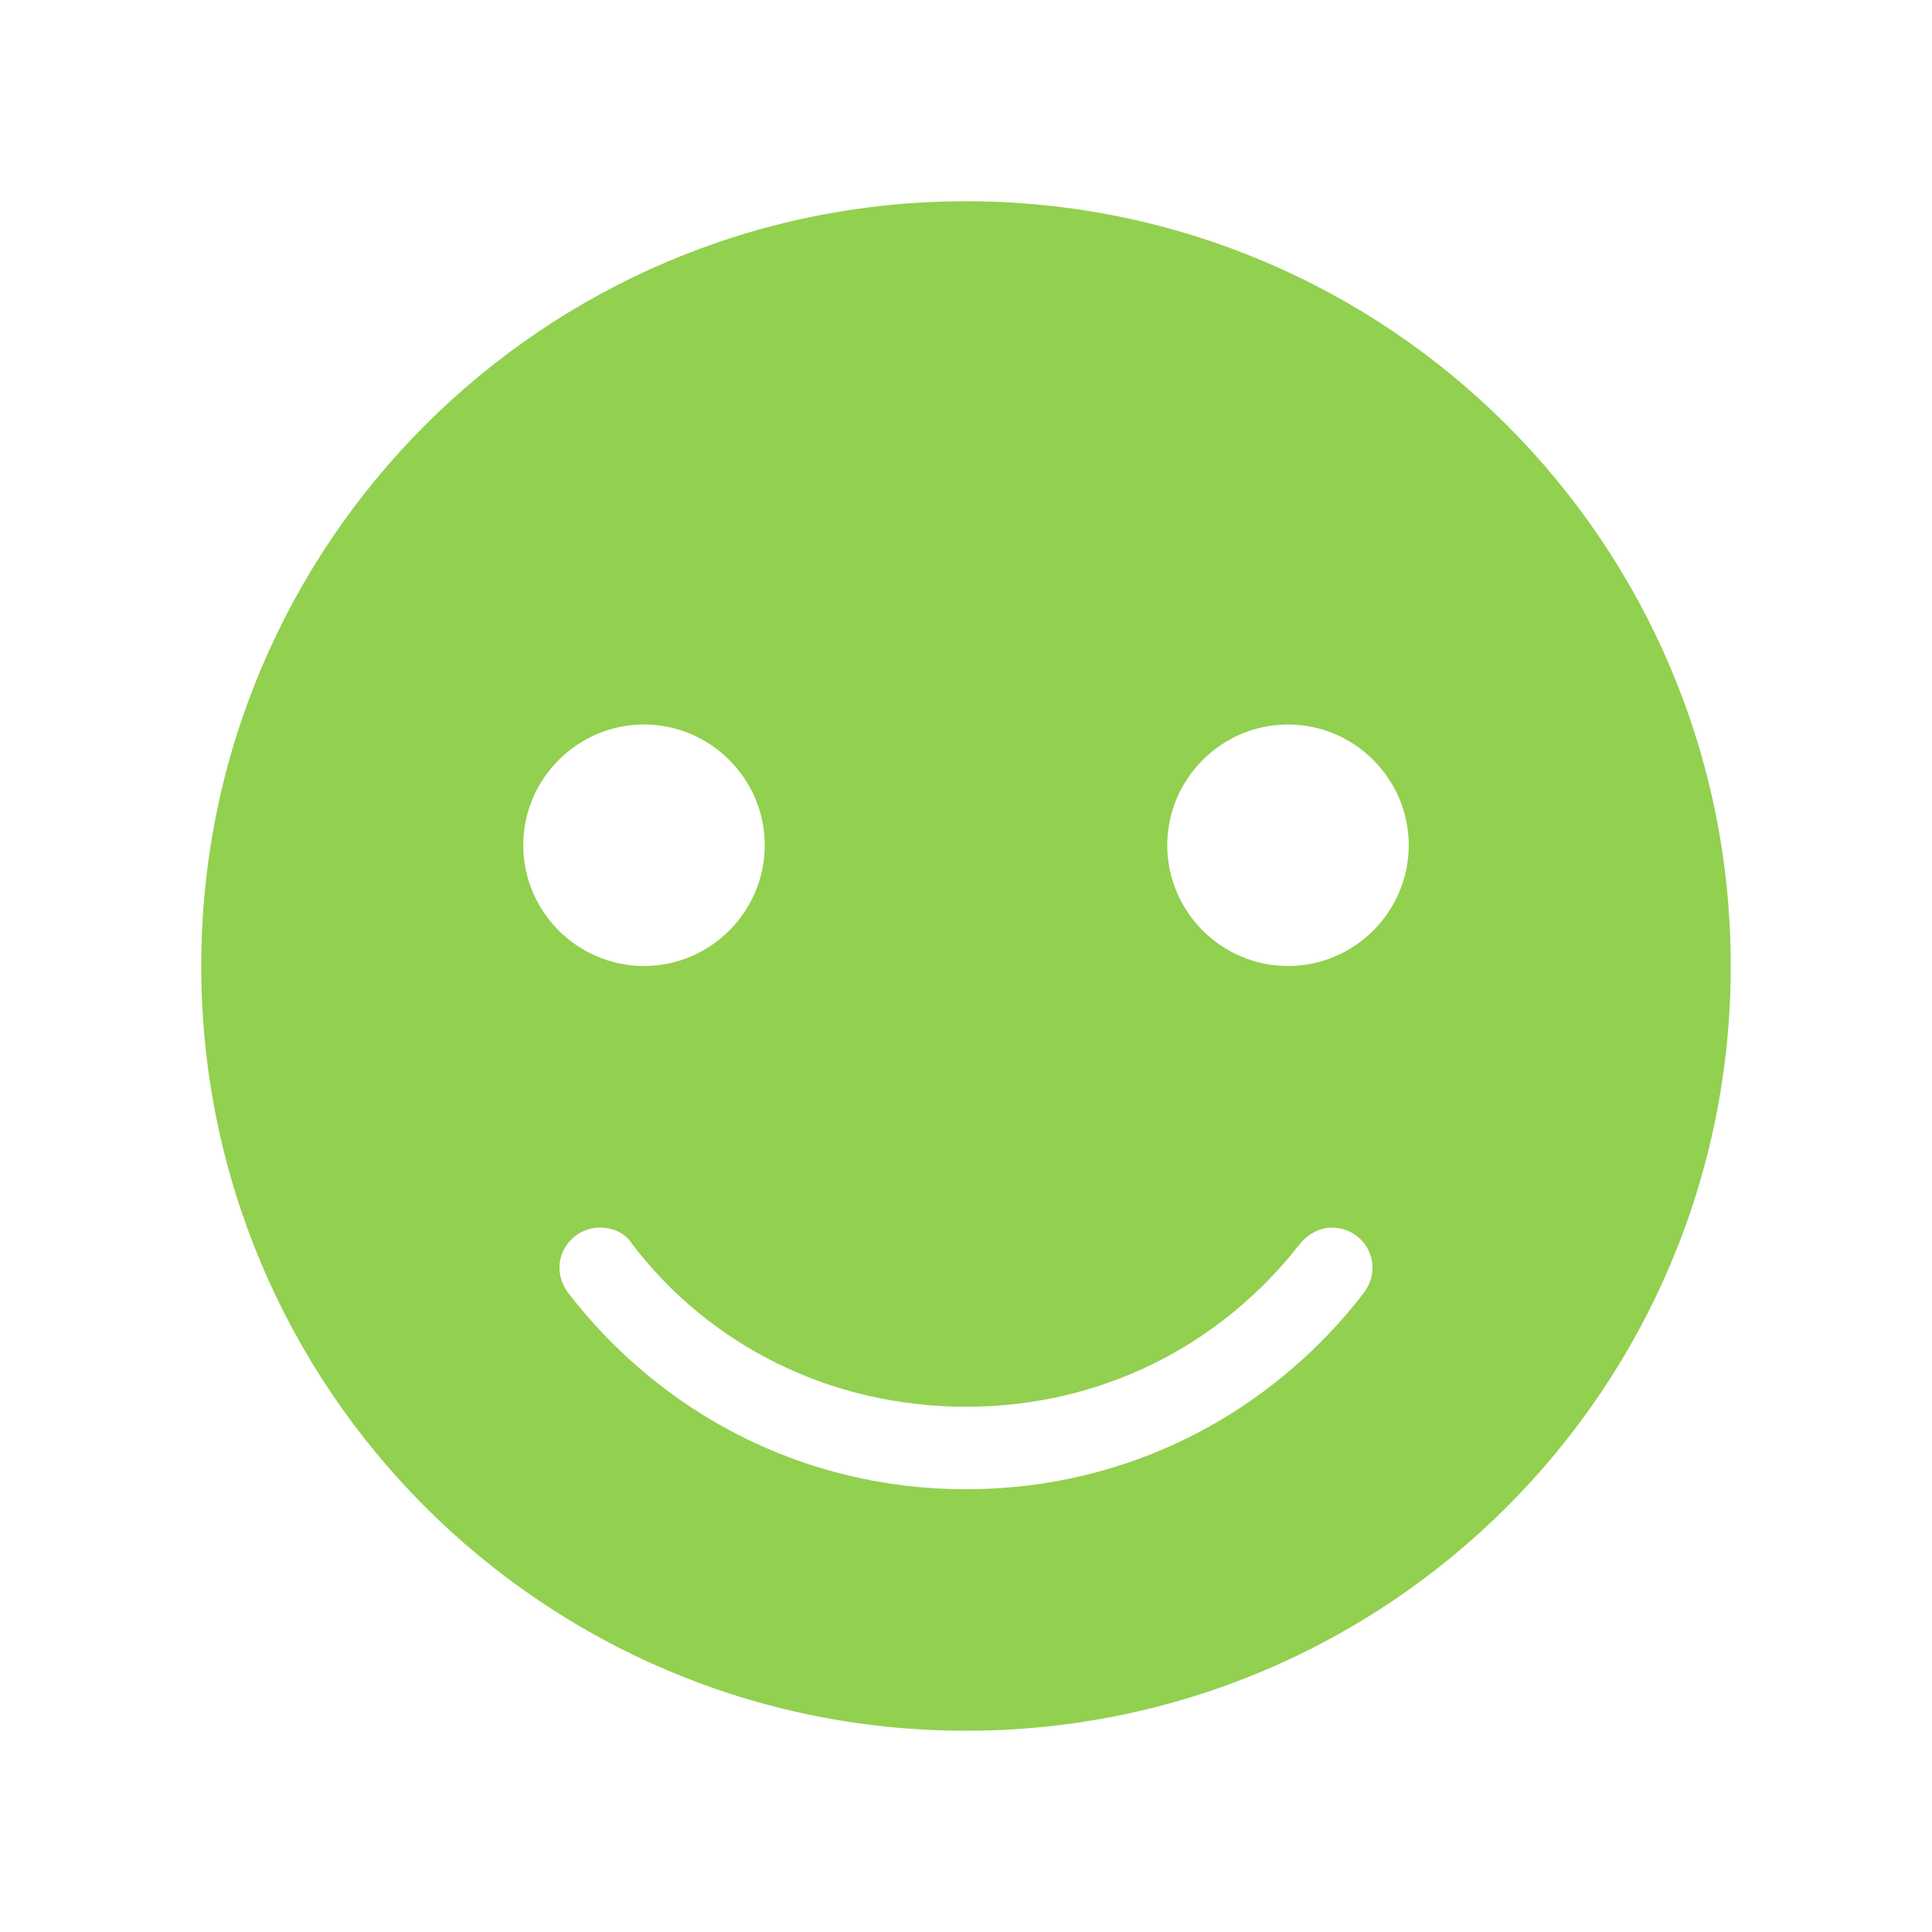
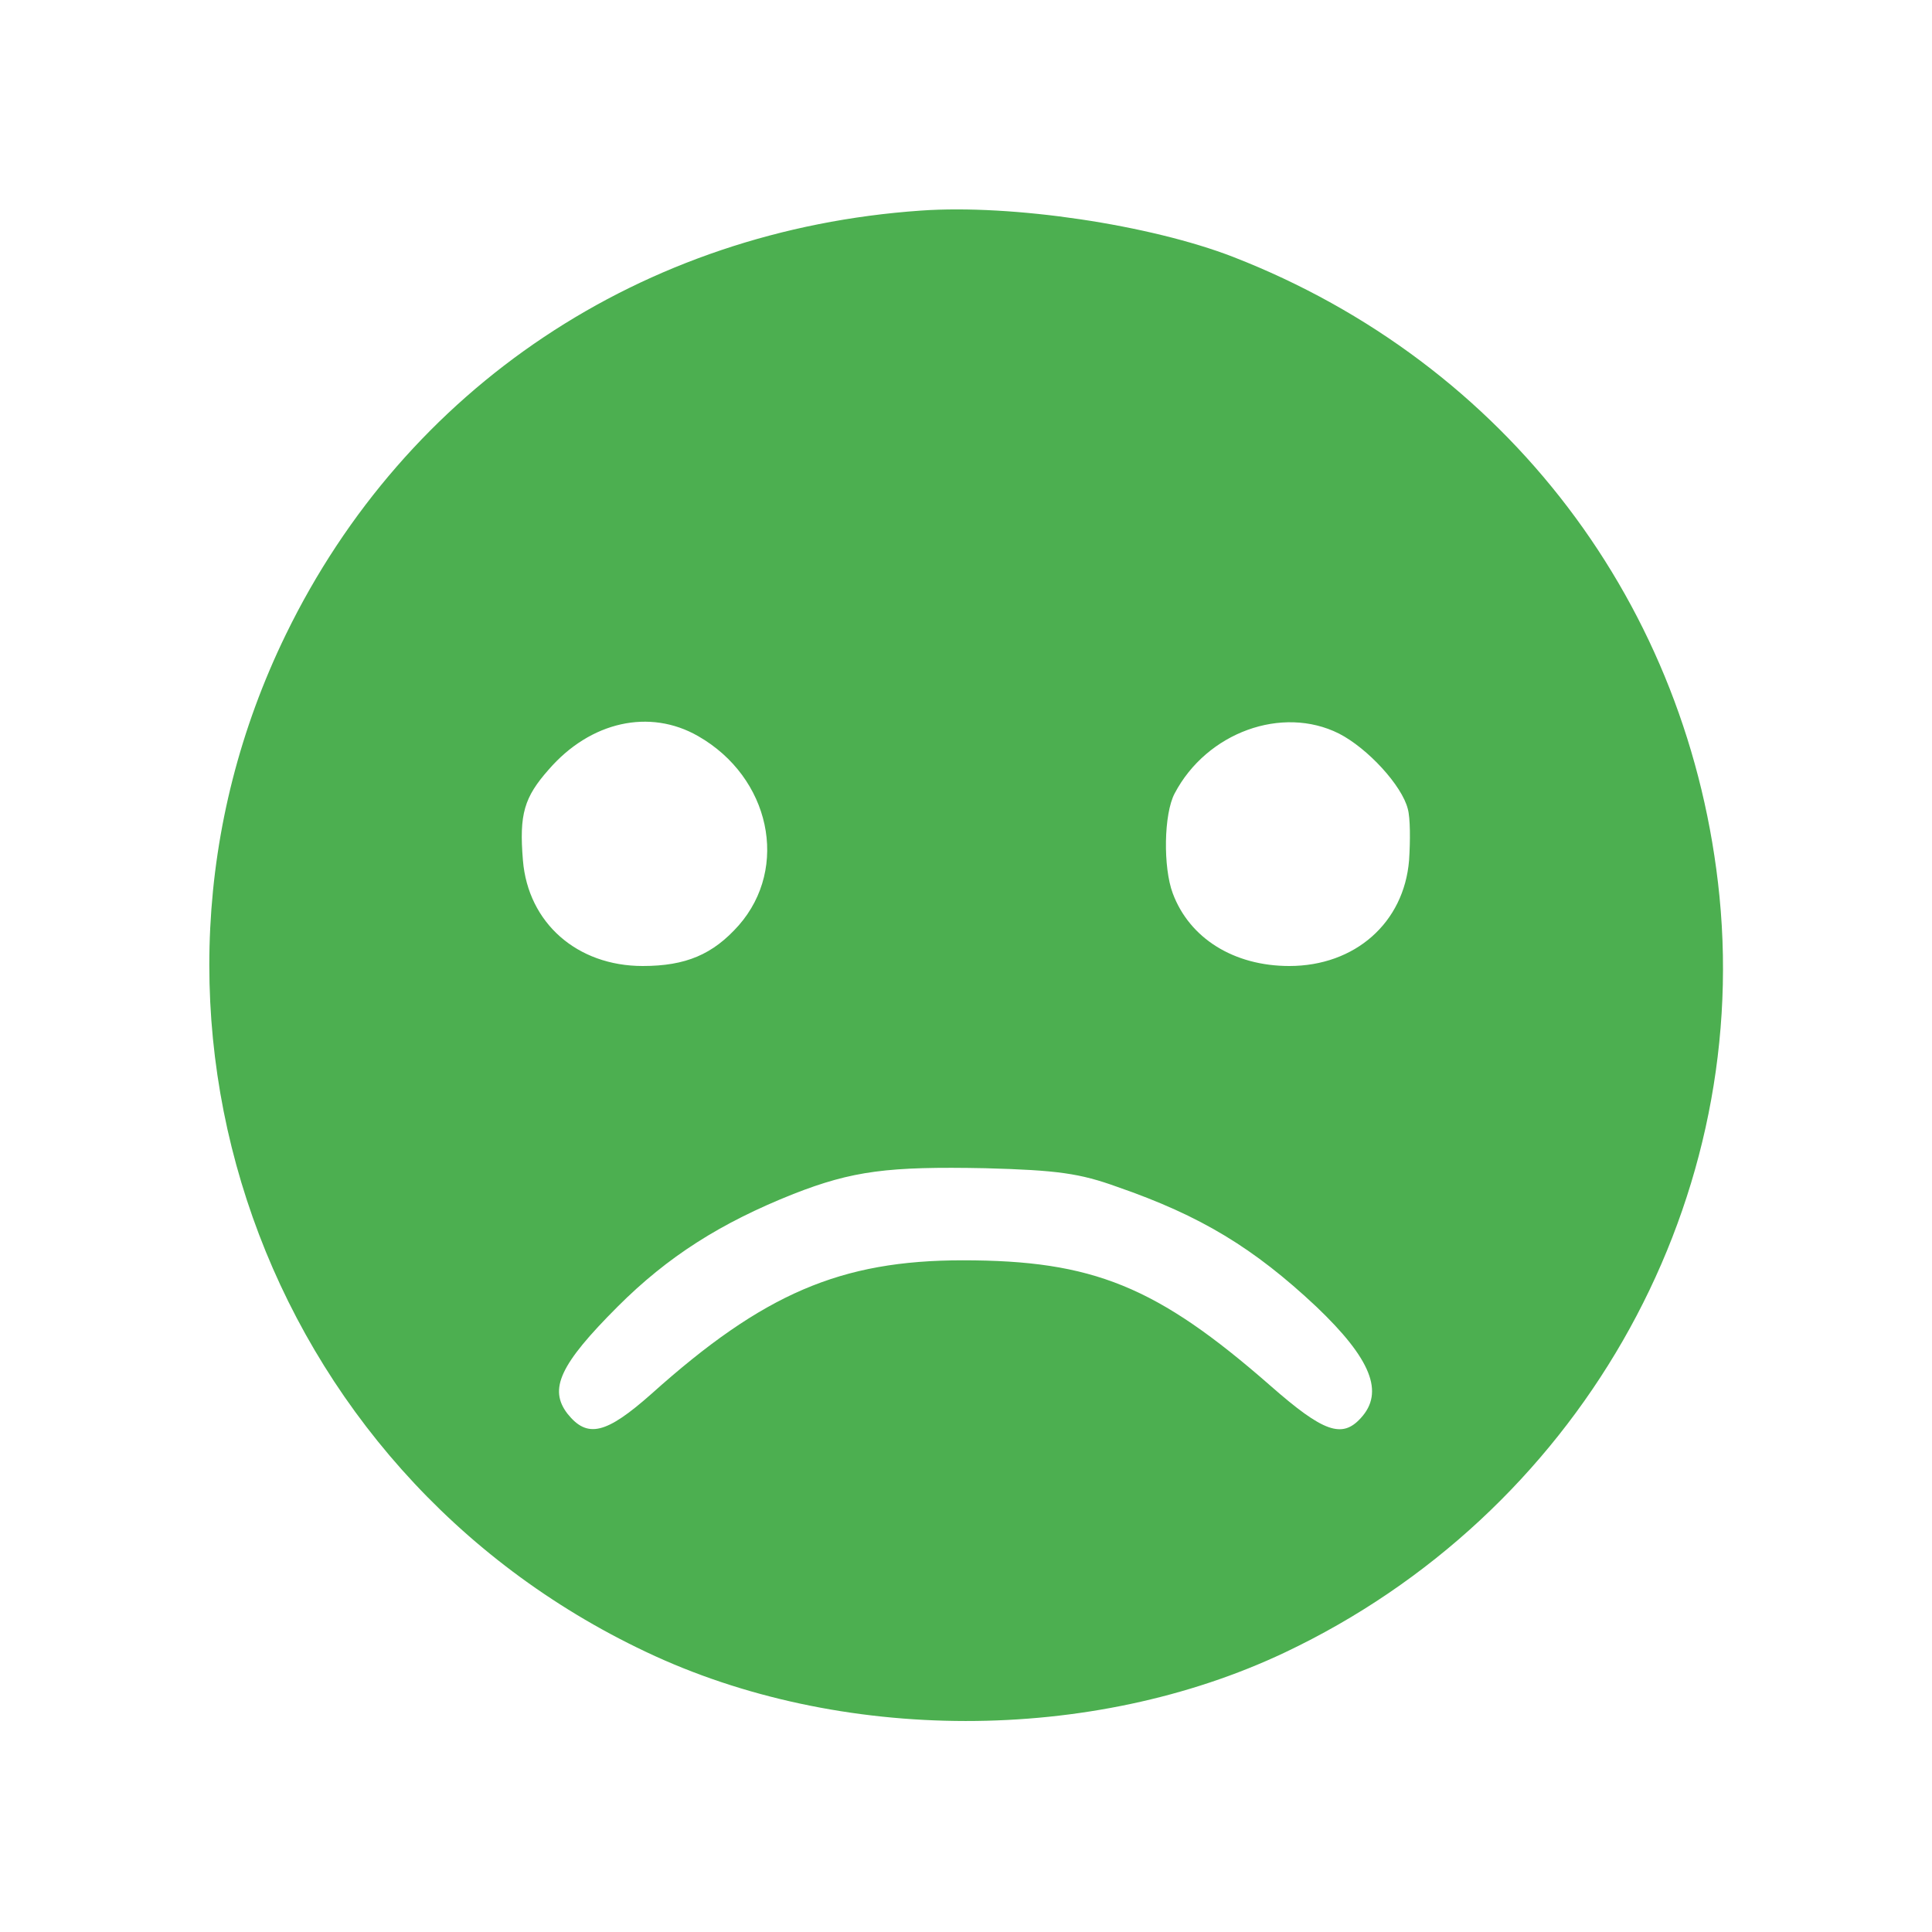
- <svg xmlns="http://www.w3.org/2000/svg" width="96" height="96" xml:space="preserve" overflow="hidden">
-   <g>
-     <path d="M48 10C27 10 10 27 10 48 10 69 27 86 48 86 69 86 86 69 86 48 86 27 69 10 48 10ZM26 42C26 38.7 28.7 36 32 36 35.3 36 38 38.7 38 42 38 45.3 35.3 48 32 48 28.7 48 26 45.3 26 42ZM67.8 64.2C63.2 70.2 56.1 74 48 74 39.9 74 32.8 70.2 28.2 64.2 28 63.9 27.8 63.5 27.8 63 27.8 61.9 28.7 61 29.8 61 30.5 61 31.1 61.3 31.4 61.8 35.2 66.8 41.2 69.9 48 69.9 54.8 69.9 60.7 66.8 64.6 61.8 65 61.3 65.6 61 66.2 61 67.3 61 68.2 61.9 68.2 63 68.2 63.5 68 63.9 67.8 64.2ZM64 48C60.7 48 58 45.3 58 42 58 38.7 60.7 36 64 36 67.3 36 70 38.7 70 42 70 45.3 67.3 48 64 48Z" fill="#92D050" />
+ <svg xmlns="http://www.w3.org/2000/svg" version="1.0" width="300pt" height="300pt" viewBox="0 0 300 300" preserveAspectRatio="xMidYMid meet">
+   <g transform="translate(0,300) scale(0.1,-0.1)" fill="#4caf50" stroke="none">
+     <path d="M1430 2673 c-433 -30 -799 -274 -986 -658 -287 -589 -37 -1298 559 -1580 301 -143 692 -143 992 -1 452 214 723 686 675 1174 -45 452 -331 828 -755 993 -129 50 -343 82 -485 72z m-346 -816 c112 -64 142 -204 63 -294 -40 -45 -82 -63 -149 -63 -102 0 -178 67 -186 164 -6 72 2 98 40 141 65 75 157 95 232 52z m995 4 c45 -23 98 -81 107 -117 4 -14 4 -50 2 -80 -8 -97 -84 -164 -186 -164 -86 0 -155 43 -181 113 -15 40 -14 123 3 155 50 95 167 137 255 93z m-344 -704 c130 -45 212 -95 309 -186 85 -81 106 -133 69 -173 -29 -32 -58 -22 -140 50 -177 155 -276 195 -478 195 -190 0 -310 -52 -483 -207 -71 -63 -100 -70 -131 -31 -29 38 -12 76 78 166 78 78 160 130 273 175 92 36 147 43 298 40 112 -3 147 -8 205 -29z" />
  </g>
</svg>
